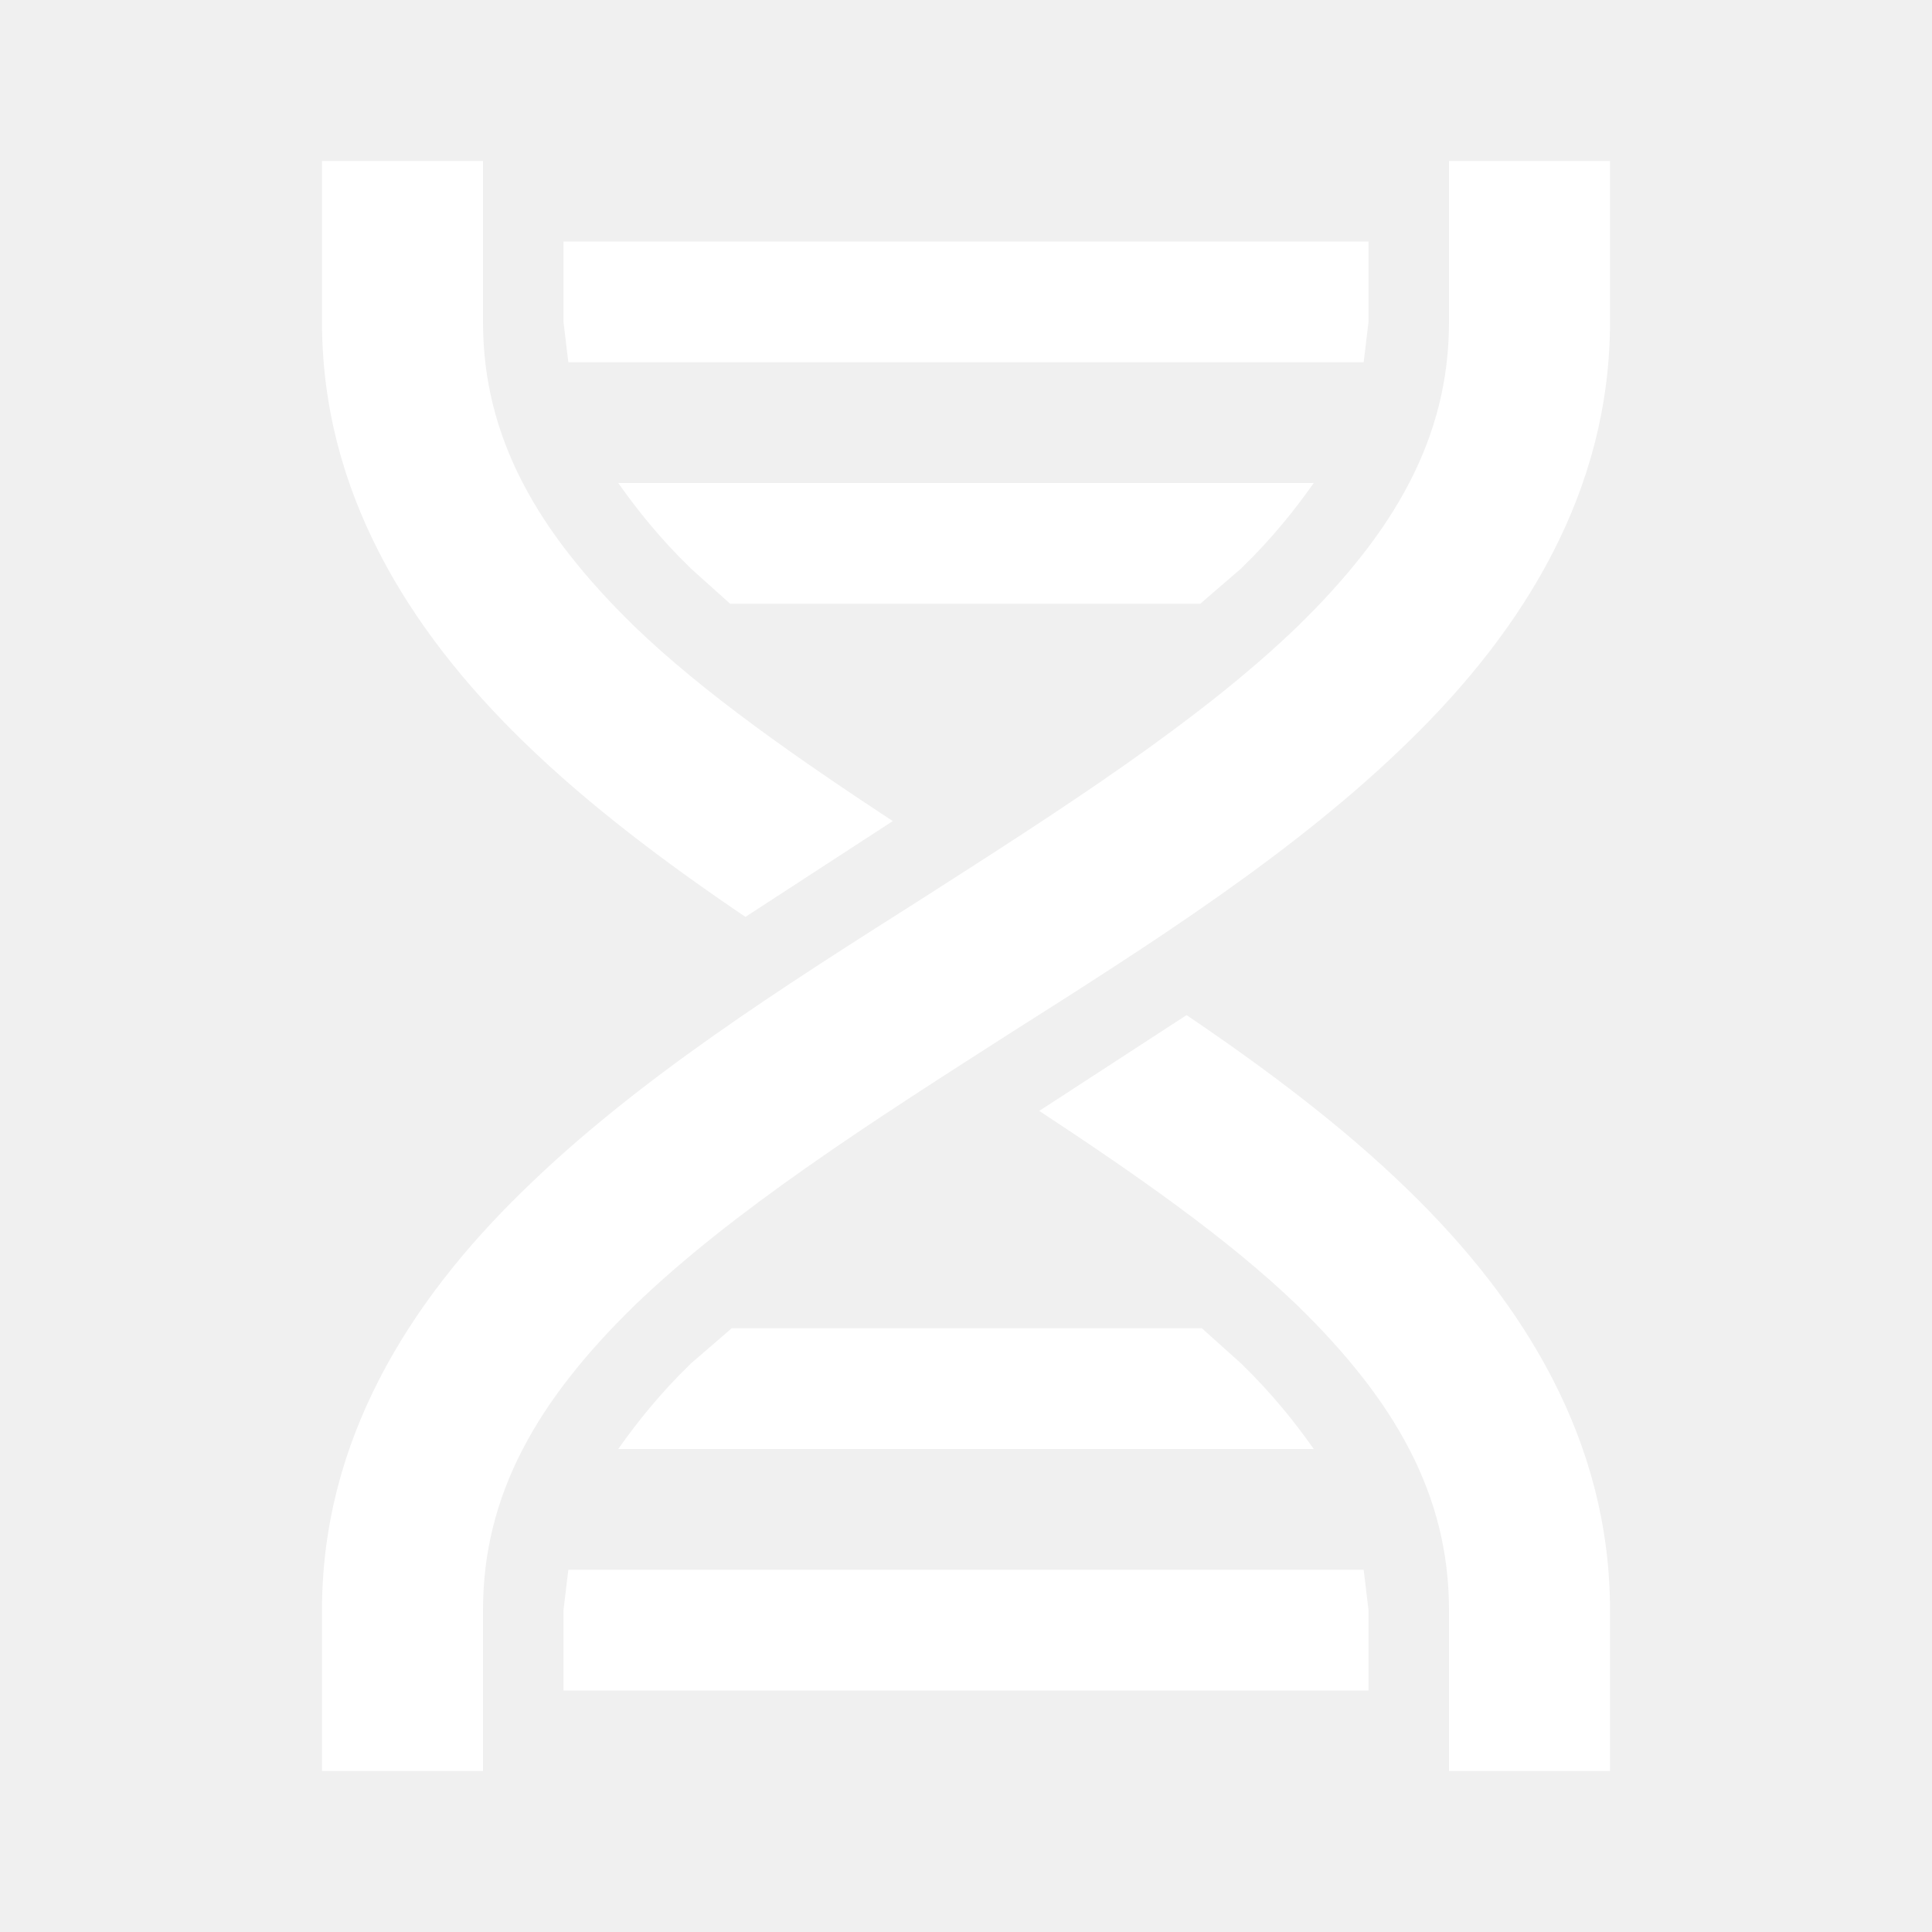
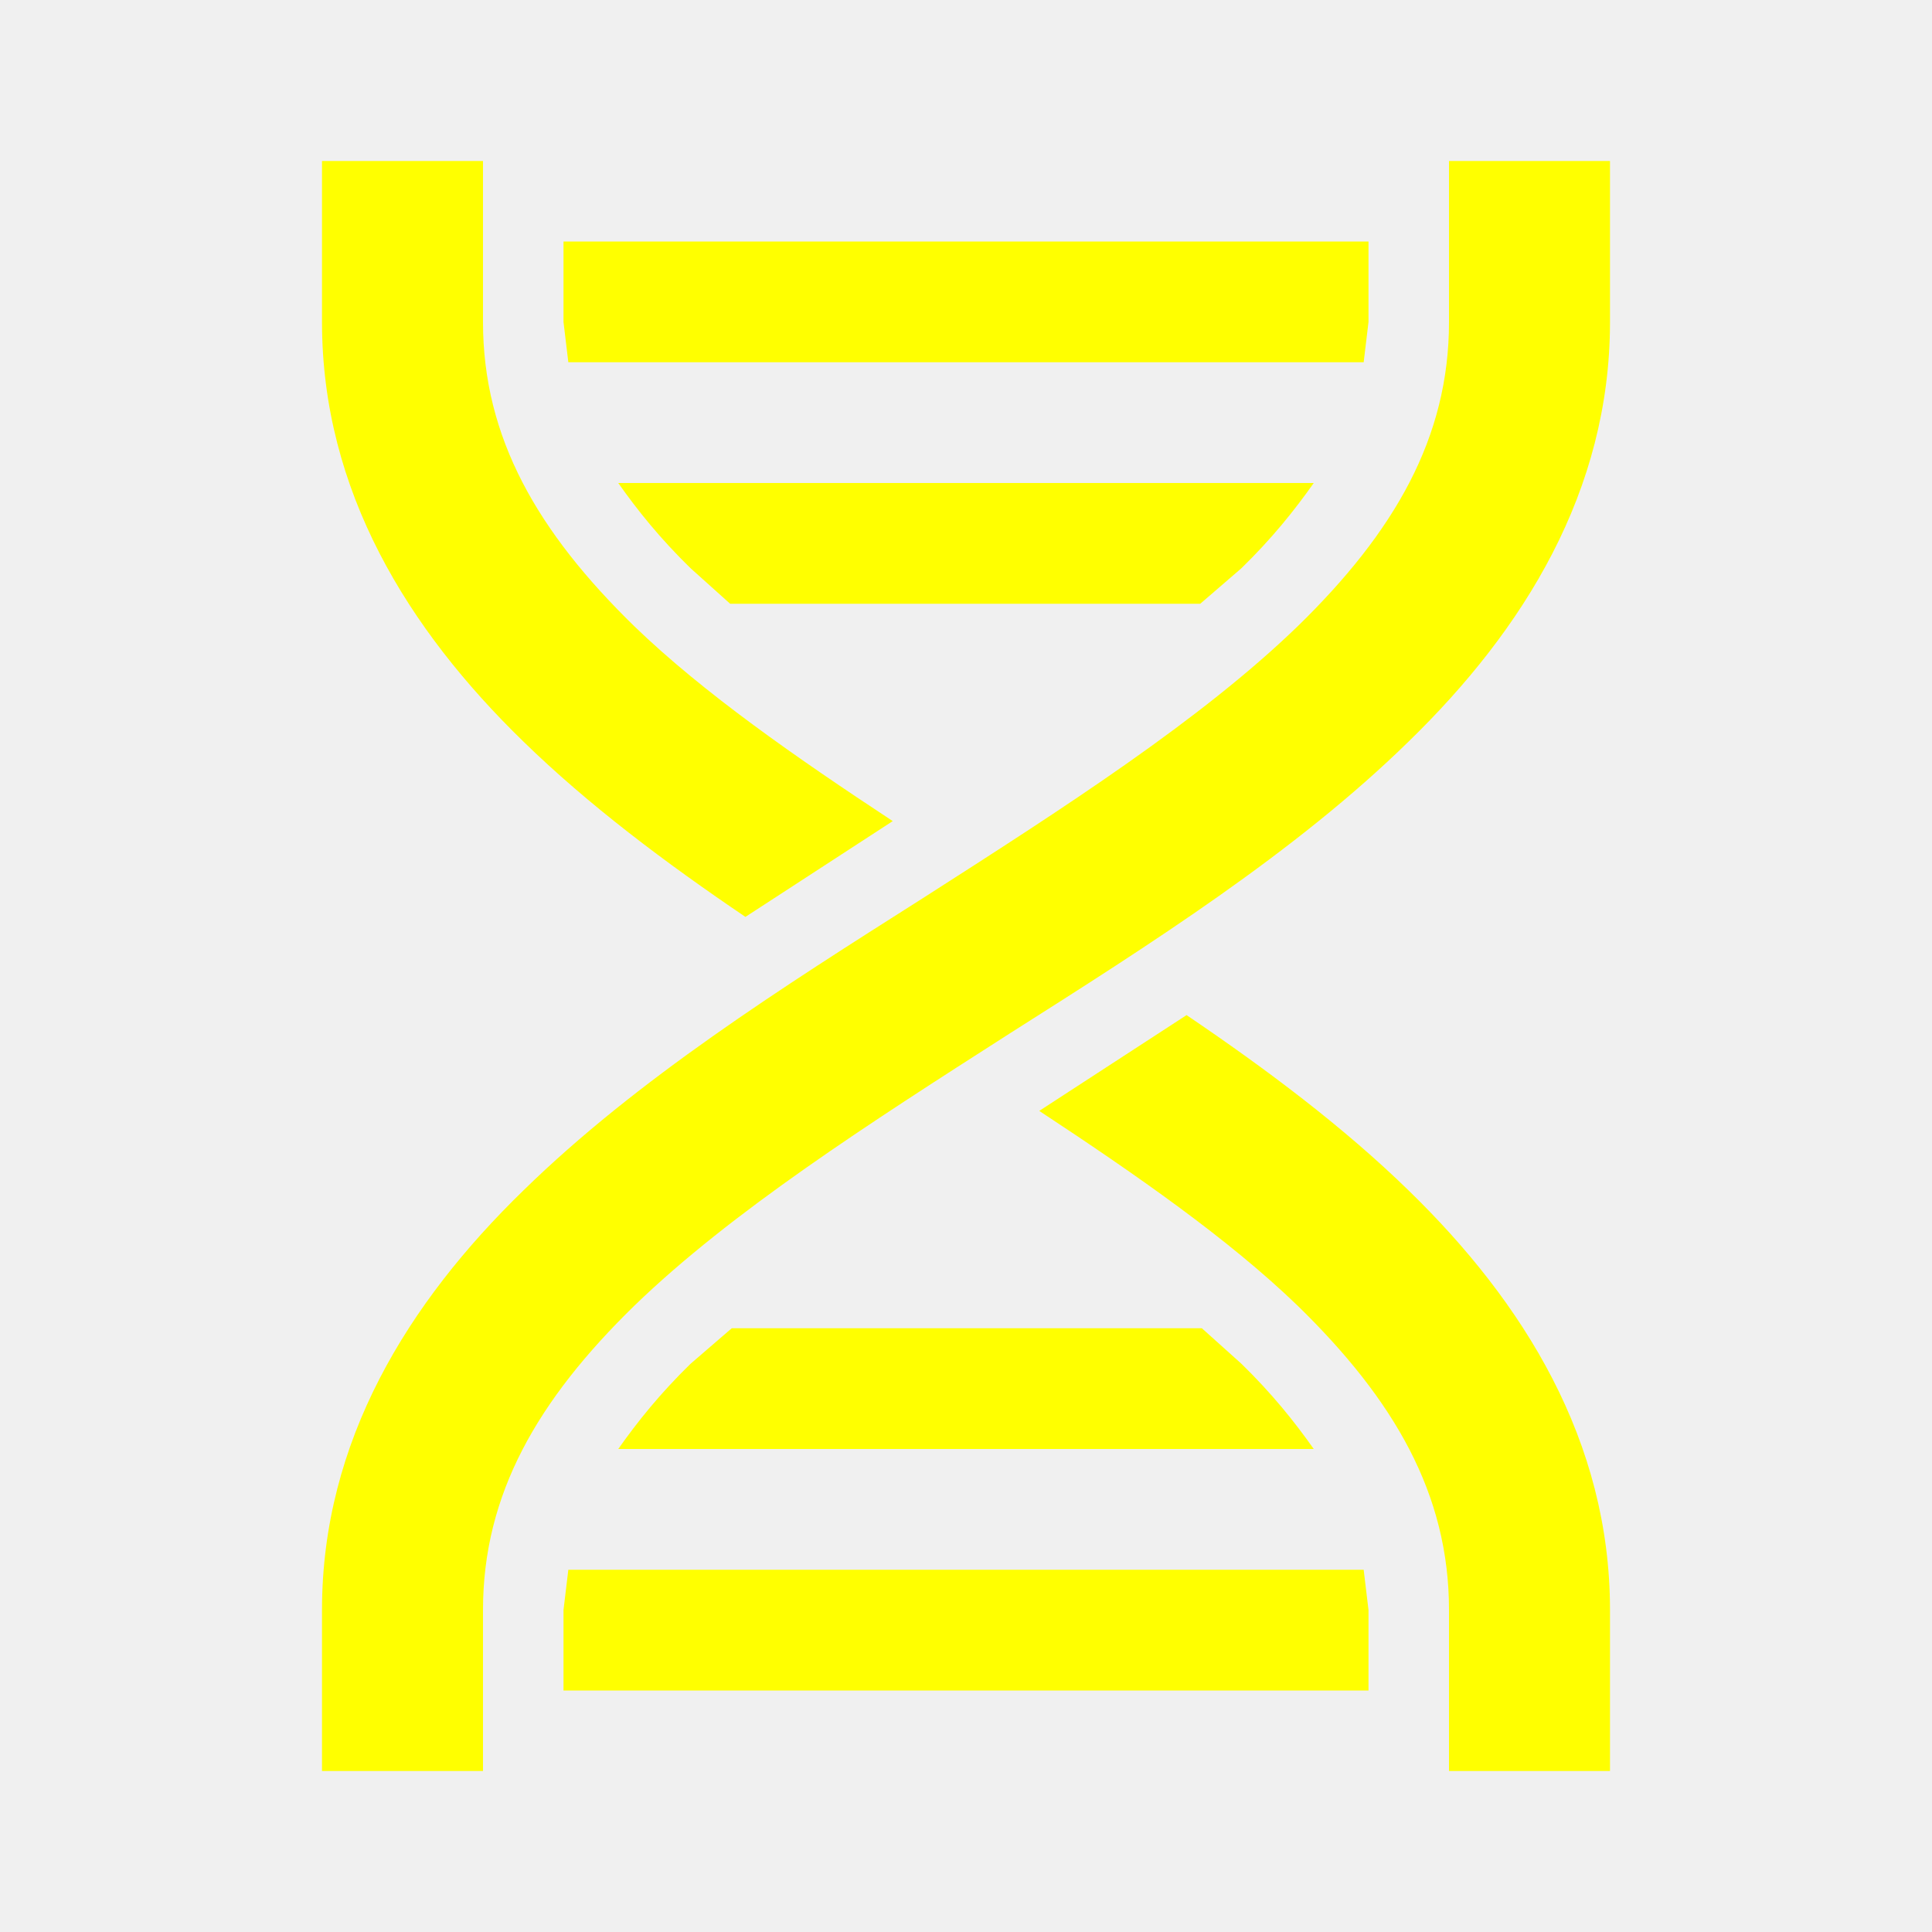
<svg xmlns="http://www.w3.org/2000/svg" version="1.1" width="24" height="24" viewBox="0 0 24 24">
-   <path fill="#FFFFFF" d="M4,2H6V4C6,5.44 6.68,6.61 7.88,7.78C8.74,8.61 9.89,9.41 11.09,10.2L9.26,11.39C8.27,10.72 7.31,10 6.5,9.21C5.07,7.82 4,6.1 4,4V2M18,2H20V4C20,6.1 18.93,7.82 17.5,9.21C16.09,10.59 14.29,11.73 12.54,12.84C10.79,13.96 9.09,15.05 7.88,16.22C6.68,17.39 6,18.56 6,20V22H4V20C4,17.9 5.07,16.18 6.5,14.79C7.91,13.41 9.71,12.27 11.46,11.16C13.21,10.04 14.91,8.95 16.12,7.78C17.32,6.61 18,5.44 18,4V2M14.74,12.61C15.73,13.28 16.69,14 17.5,14.79C18.93,16.18 20,17.9 20,20V22H18V20C18,18.56 17.32,17.39 16.12,16.22C15.26,15.39 14.11,14.59 12.91,13.8L14.74,12.61M7,3H17V4L16.94,4.5H7.06L7,4V3M7.68,6H16.32C16.08,6.34 15.8,6.69 15.42,7.06L14.91,7.5H9.07L8.58,7.06C8.2,6.69 7.92,6.34 7.68,6M9.09,16.5H14.93L15.42,16.94C15.8,17.31 16.08,17.66 16.32,18H7.68C7.92,17.66 8.2,17.31 8.58,16.94L9.09,16.5M7.06,19.5H16.94L17,20V21H7V20L7.06,19.5Z" />
+   <path fill="#FFFF00" d="M4,2H6V4C6,5.44 6.68,6.61 7.88,7.78C8.74,8.61 9.89,9.41 11.09,10.2L9.26,11.39C8.27,10.72 7.31,10 6.5,9.21C5.07,7.82 4,6.1 4,4V2M18,2H20V4C20,6.1 18.93,7.82 17.5,9.21C16.09,10.59 14.29,11.73 12.54,12.84C10.79,13.96 9.09,15.05 7.88,16.22C6.68,17.39 6,18.56 6,20V22H4V20C4,17.9 5.07,16.18 6.5,14.79C7.91,13.41 9.71,12.27 11.46,11.16C13.21,10.04 14.91,8.95 16.12,7.78C17.32,6.61 18,5.44 18,4V2M14.74,12.61C15.73,13.28 16.69,14 17.5,14.79C18.93,16.18 20,17.9 20,20V22H18V20C18,18.56 17.32,17.39 16.12,16.22C15.26,15.39 14.11,14.59 12.91,13.8L14.74,12.61M7,3H17V4L16.94,4.5H7.06L7,4V3M7.68,6H16.32C16.08,6.34 15.8,6.69 15.42,7.06L14.91,7.5H9.07L8.58,7.06C8.2,6.69 7.92,6.34 7.68,6M9.09,16.5H14.93L15.42,16.94C15.8,17.31 16.08,17.66 16.32,18H7.68C7.92,17.66 8.2,17.31 8.58,16.94L9.09,16.5M7.06,19.5H16.94L17,20V21H7V20L7.06,19.5Z" />
</svg>
